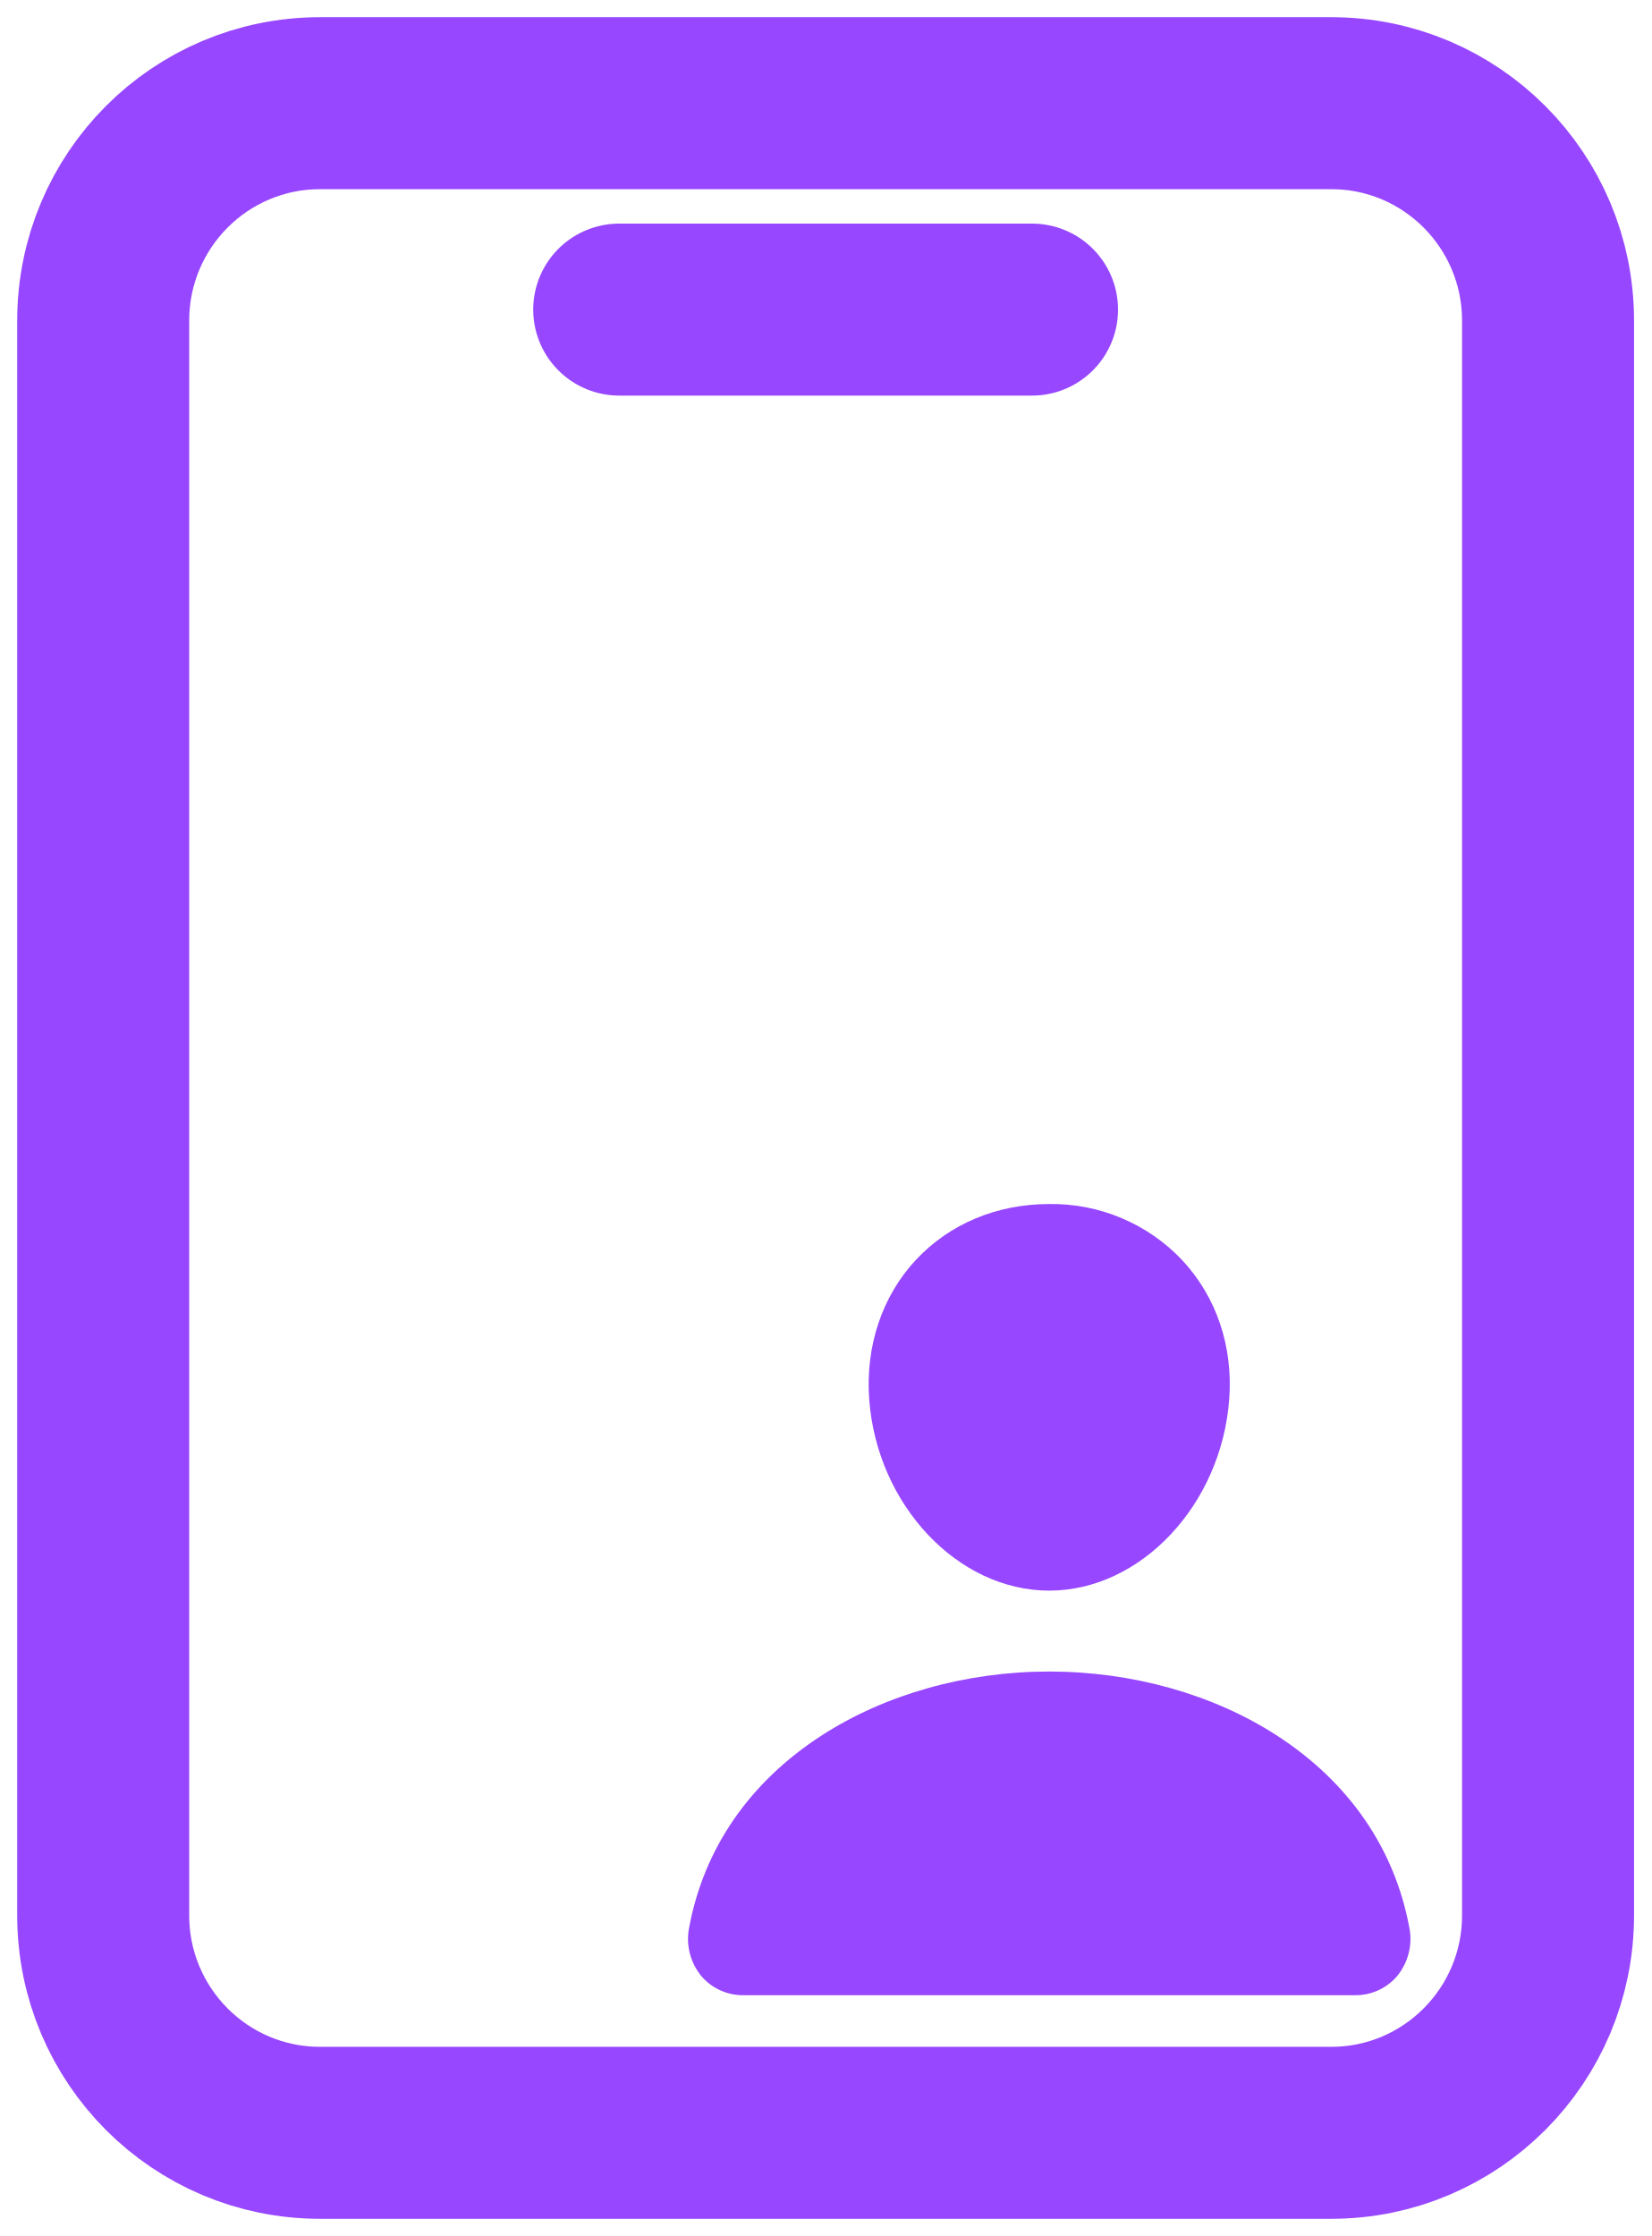
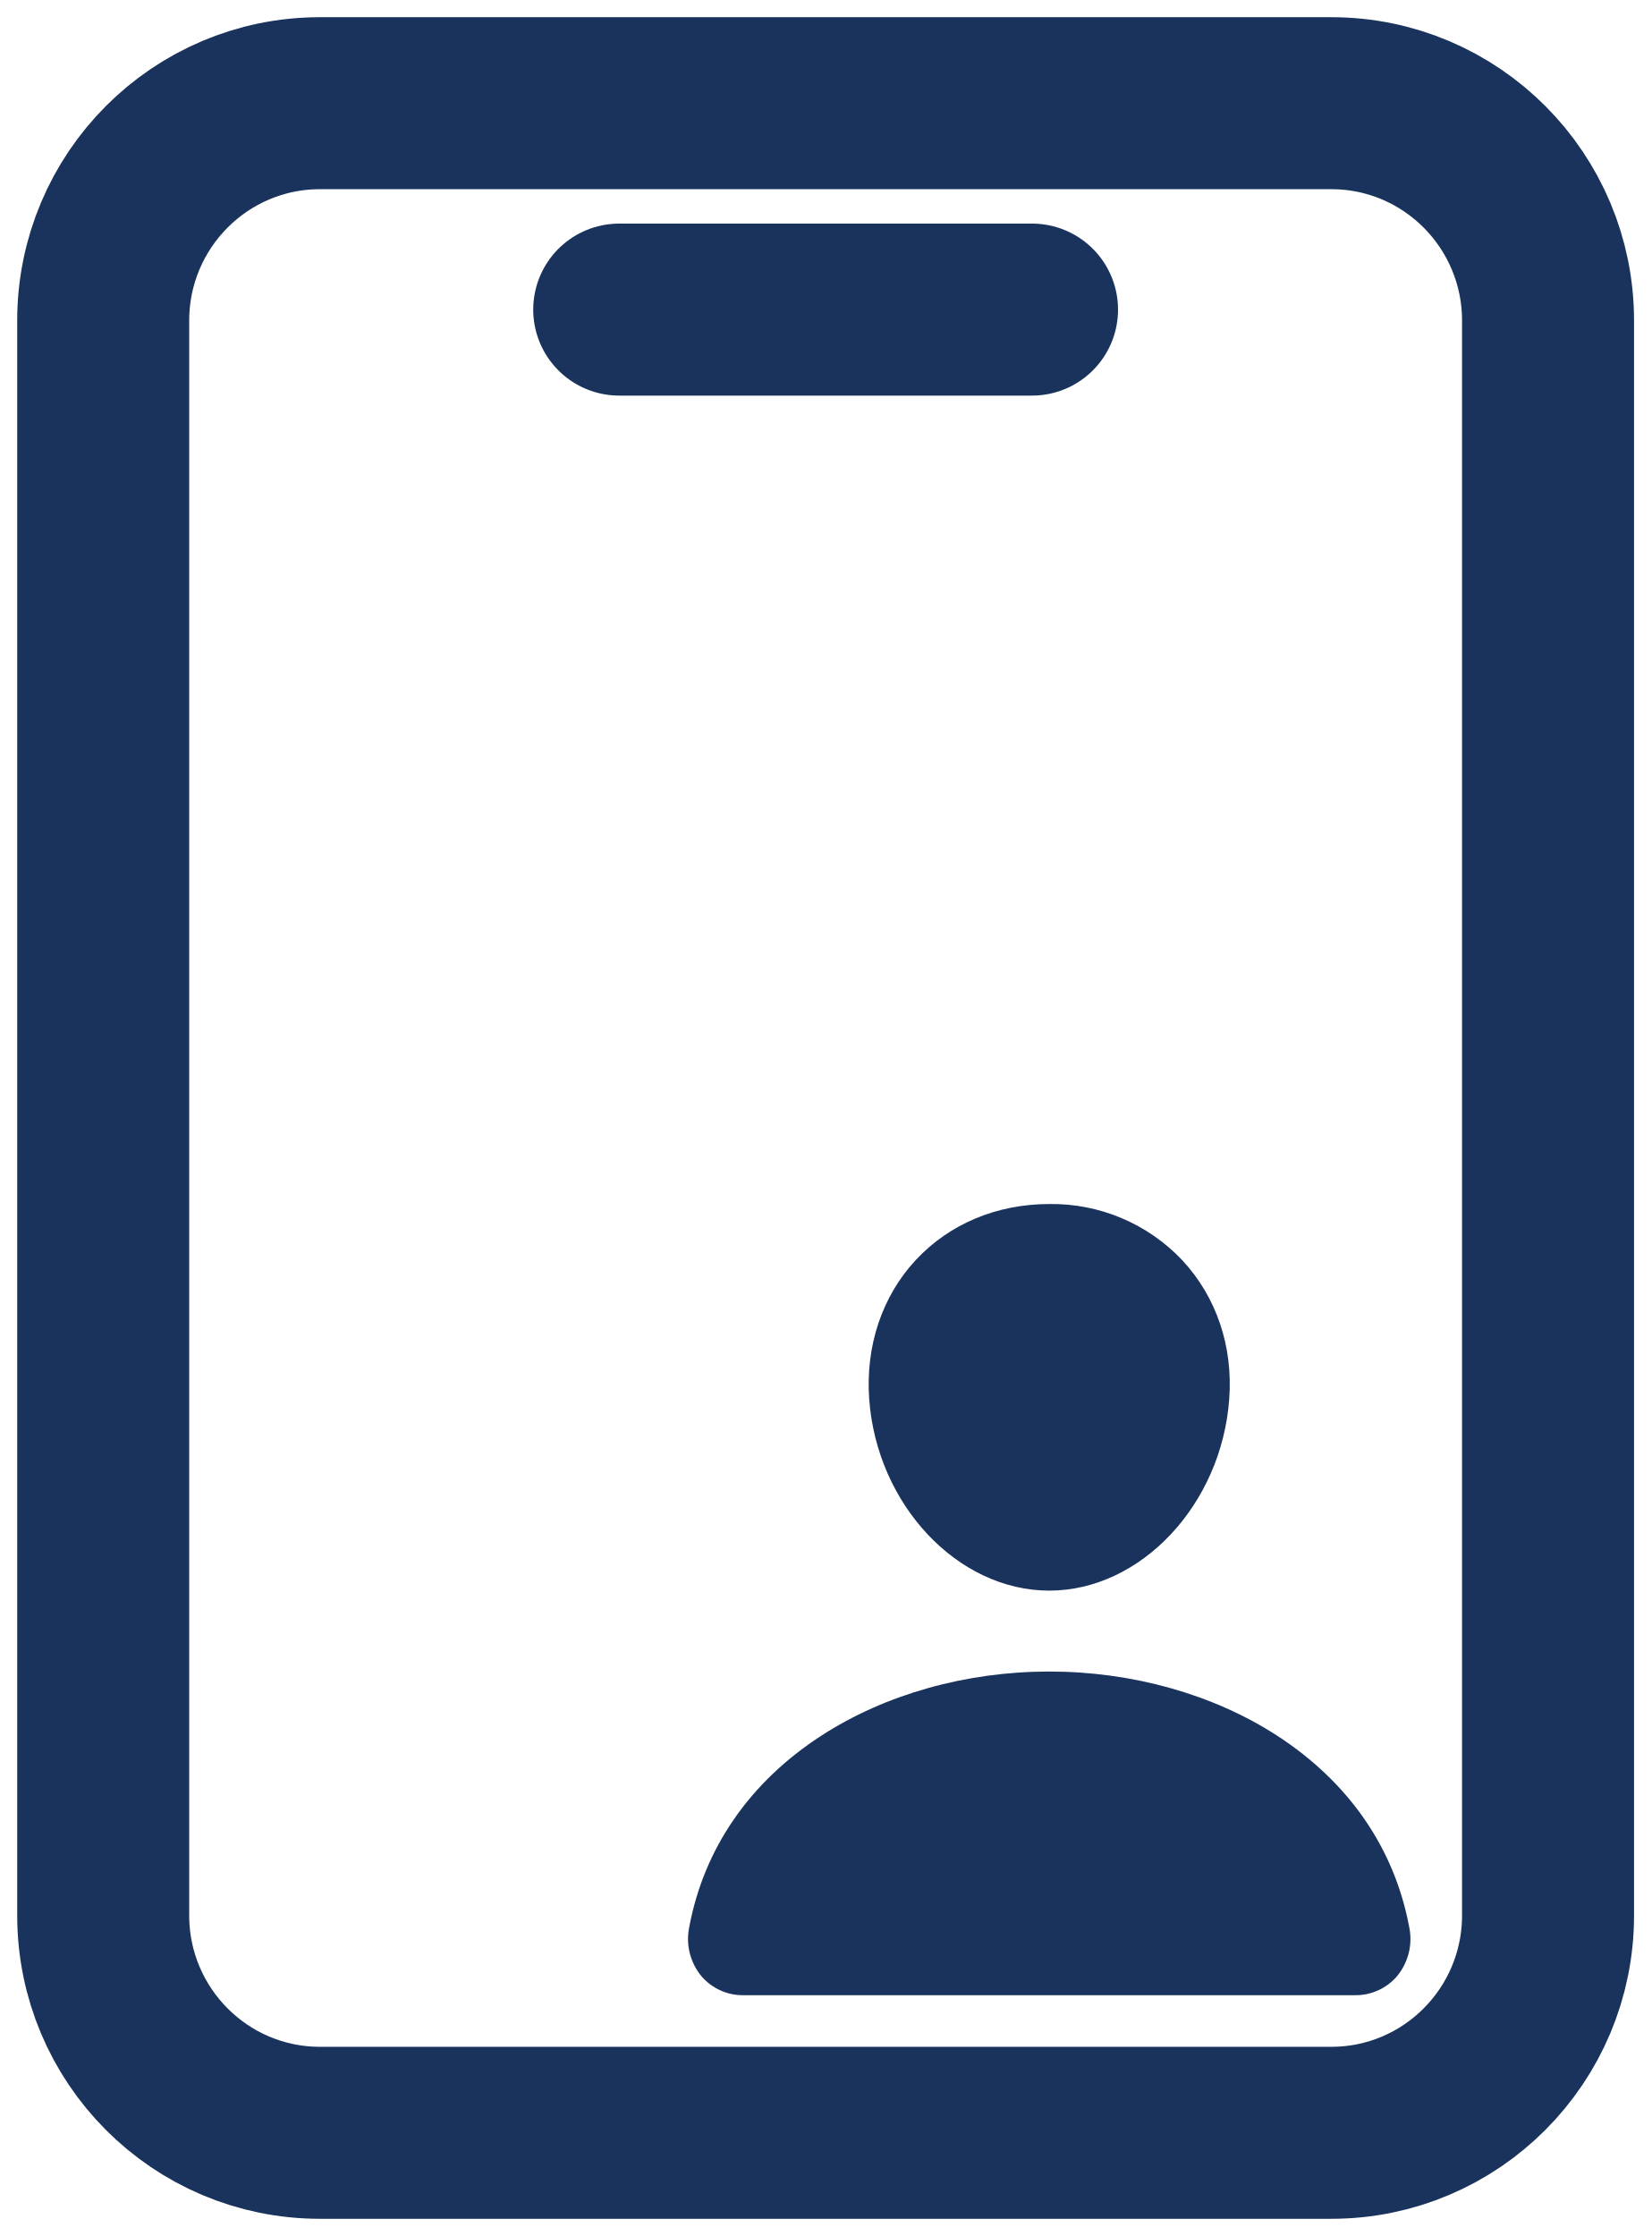
<svg xmlns="http://www.w3.org/2000/svg" width="48" height="65" viewBox="0 0 48 65" fill="none">
-   <path d="M38.7 3H9.3C5.821 3 3 5.83 3 9.321V55.679C3 59.17 5.821 62 9.3 62H38.7C42.179 62 45 59.17 45 55.679V9.321C45 5.83 42.179 3 38.7 3Z" stroke="#9747FF" stroke-width="5" stroke-linejoin="round" />
-   <path d="M18 9H30" stroke="#9747FF" stroke-width="5" stroke-linecap="round" stroke-linejoin="round" />
-   <path d="M34.368 36.635C33.873 36.11 33.273 35.693 32.607 35.412C31.941 35.13 31.224 34.99 30.5 35.001C28.978 35.001 27.601 35.577 26.624 36.625C25.646 37.673 25.154 39.123 25.267 40.676C25.491 43.744 27.839 46.239 30.5 46.239C33.161 46.239 35.505 43.744 35.732 40.678C35.847 39.139 35.362 37.703 34.368 36.635ZM39.382 58H21.618C21.387 58.004 21.157 57.957 20.946 57.862C20.735 57.768 20.547 57.629 20.396 57.455C20.232 57.259 20.115 57.029 20.052 56.782C19.989 56.535 19.983 56.278 20.034 56.028C20.461 53.733 21.79 51.806 23.879 50.453C25.734 49.252 28.086 48.591 30.5 48.591C32.914 48.591 35.266 49.252 37.121 50.453C39.21 51.806 40.539 53.733 40.966 56.028C41.017 56.278 41.011 56.535 40.948 56.782C40.885 57.029 40.768 57.259 40.604 57.455C40.453 57.629 40.265 57.768 40.054 57.862C39.843 57.957 39.613 58.004 39.382 58Z" fill="#9747FF" />
+   <path d="M38.7 3H9.3C5.821 3 3 5.83 3 9.321V55.679C3 59.17 5.821 62 9.3 62H38.7C42.179 62 45 59.17 45 55.679V9.321C45 5.83 42.179 3 38.7 3Z" stroke="#1A335D" stroke-width="5" stroke-linejoin="round" />
+   <path d="M18 9H30" stroke="#1A335D" stroke-width="5" stroke-linecap="round" stroke-linejoin="round" />
+   <path d="M34.368 36.635C33.873 36.11 33.273 35.693 32.607 35.412C31.941 35.13 31.224 34.99 30.5 35.001C28.978 35.001 27.601 35.577 26.624 36.625C25.646 37.673 25.154 39.123 25.267 40.676C25.491 43.744 27.839 46.239 30.5 46.239C33.161 46.239 35.505 43.744 35.732 40.678C35.847 39.139 35.362 37.703 34.368 36.635ZM39.382 58H21.618C21.387 58.004 21.157 57.957 20.946 57.862C20.735 57.768 20.547 57.629 20.396 57.455C20.232 57.259 20.115 57.029 20.052 56.782C19.989 56.535 19.983 56.278 20.034 56.028C20.461 53.733 21.79 51.806 23.879 50.453C25.734 49.252 28.086 48.591 30.5 48.591C32.914 48.591 35.266 49.252 37.121 50.453C39.21 51.806 40.539 53.733 40.966 56.028C41.017 56.278 41.011 56.535 40.948 56.782C40.885 57.029 40.768 57.259 40.604 57.455C40.453 57.629 40.265 57.768 40.054 57.862C39.843 57.957 39.613 58.004 39.382 58Z" fill="#1A335D" />
</svg>
